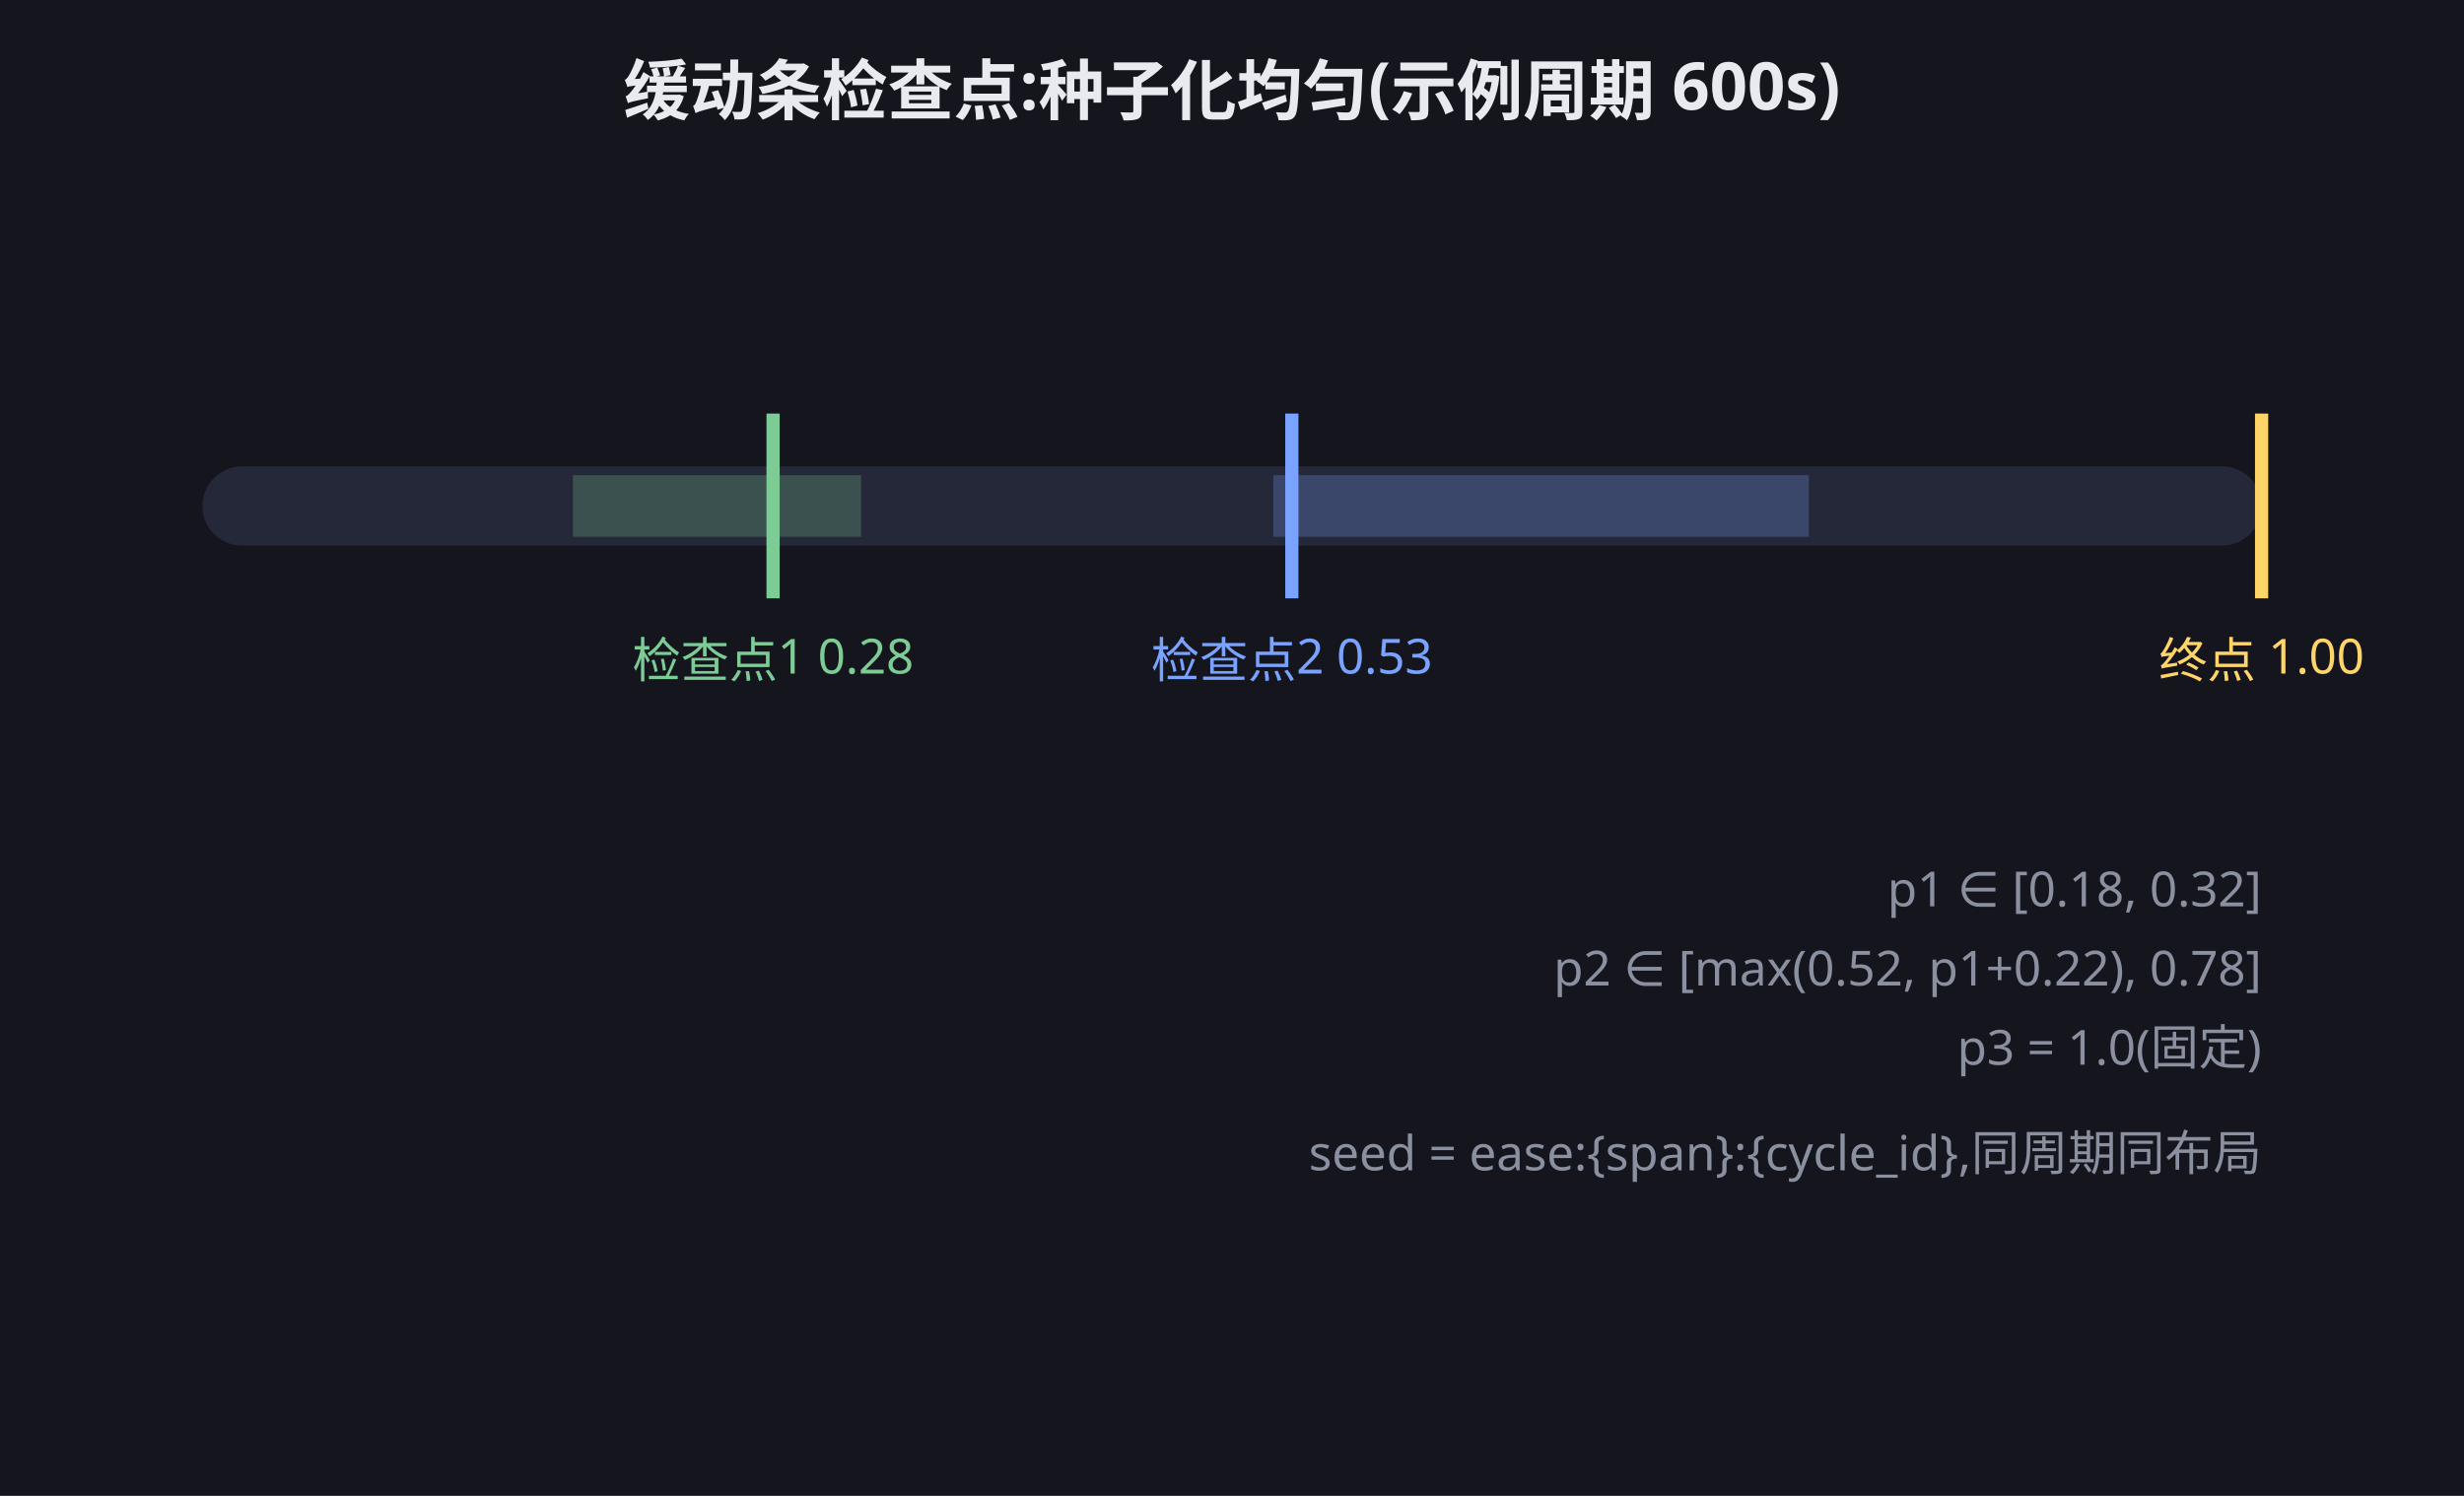
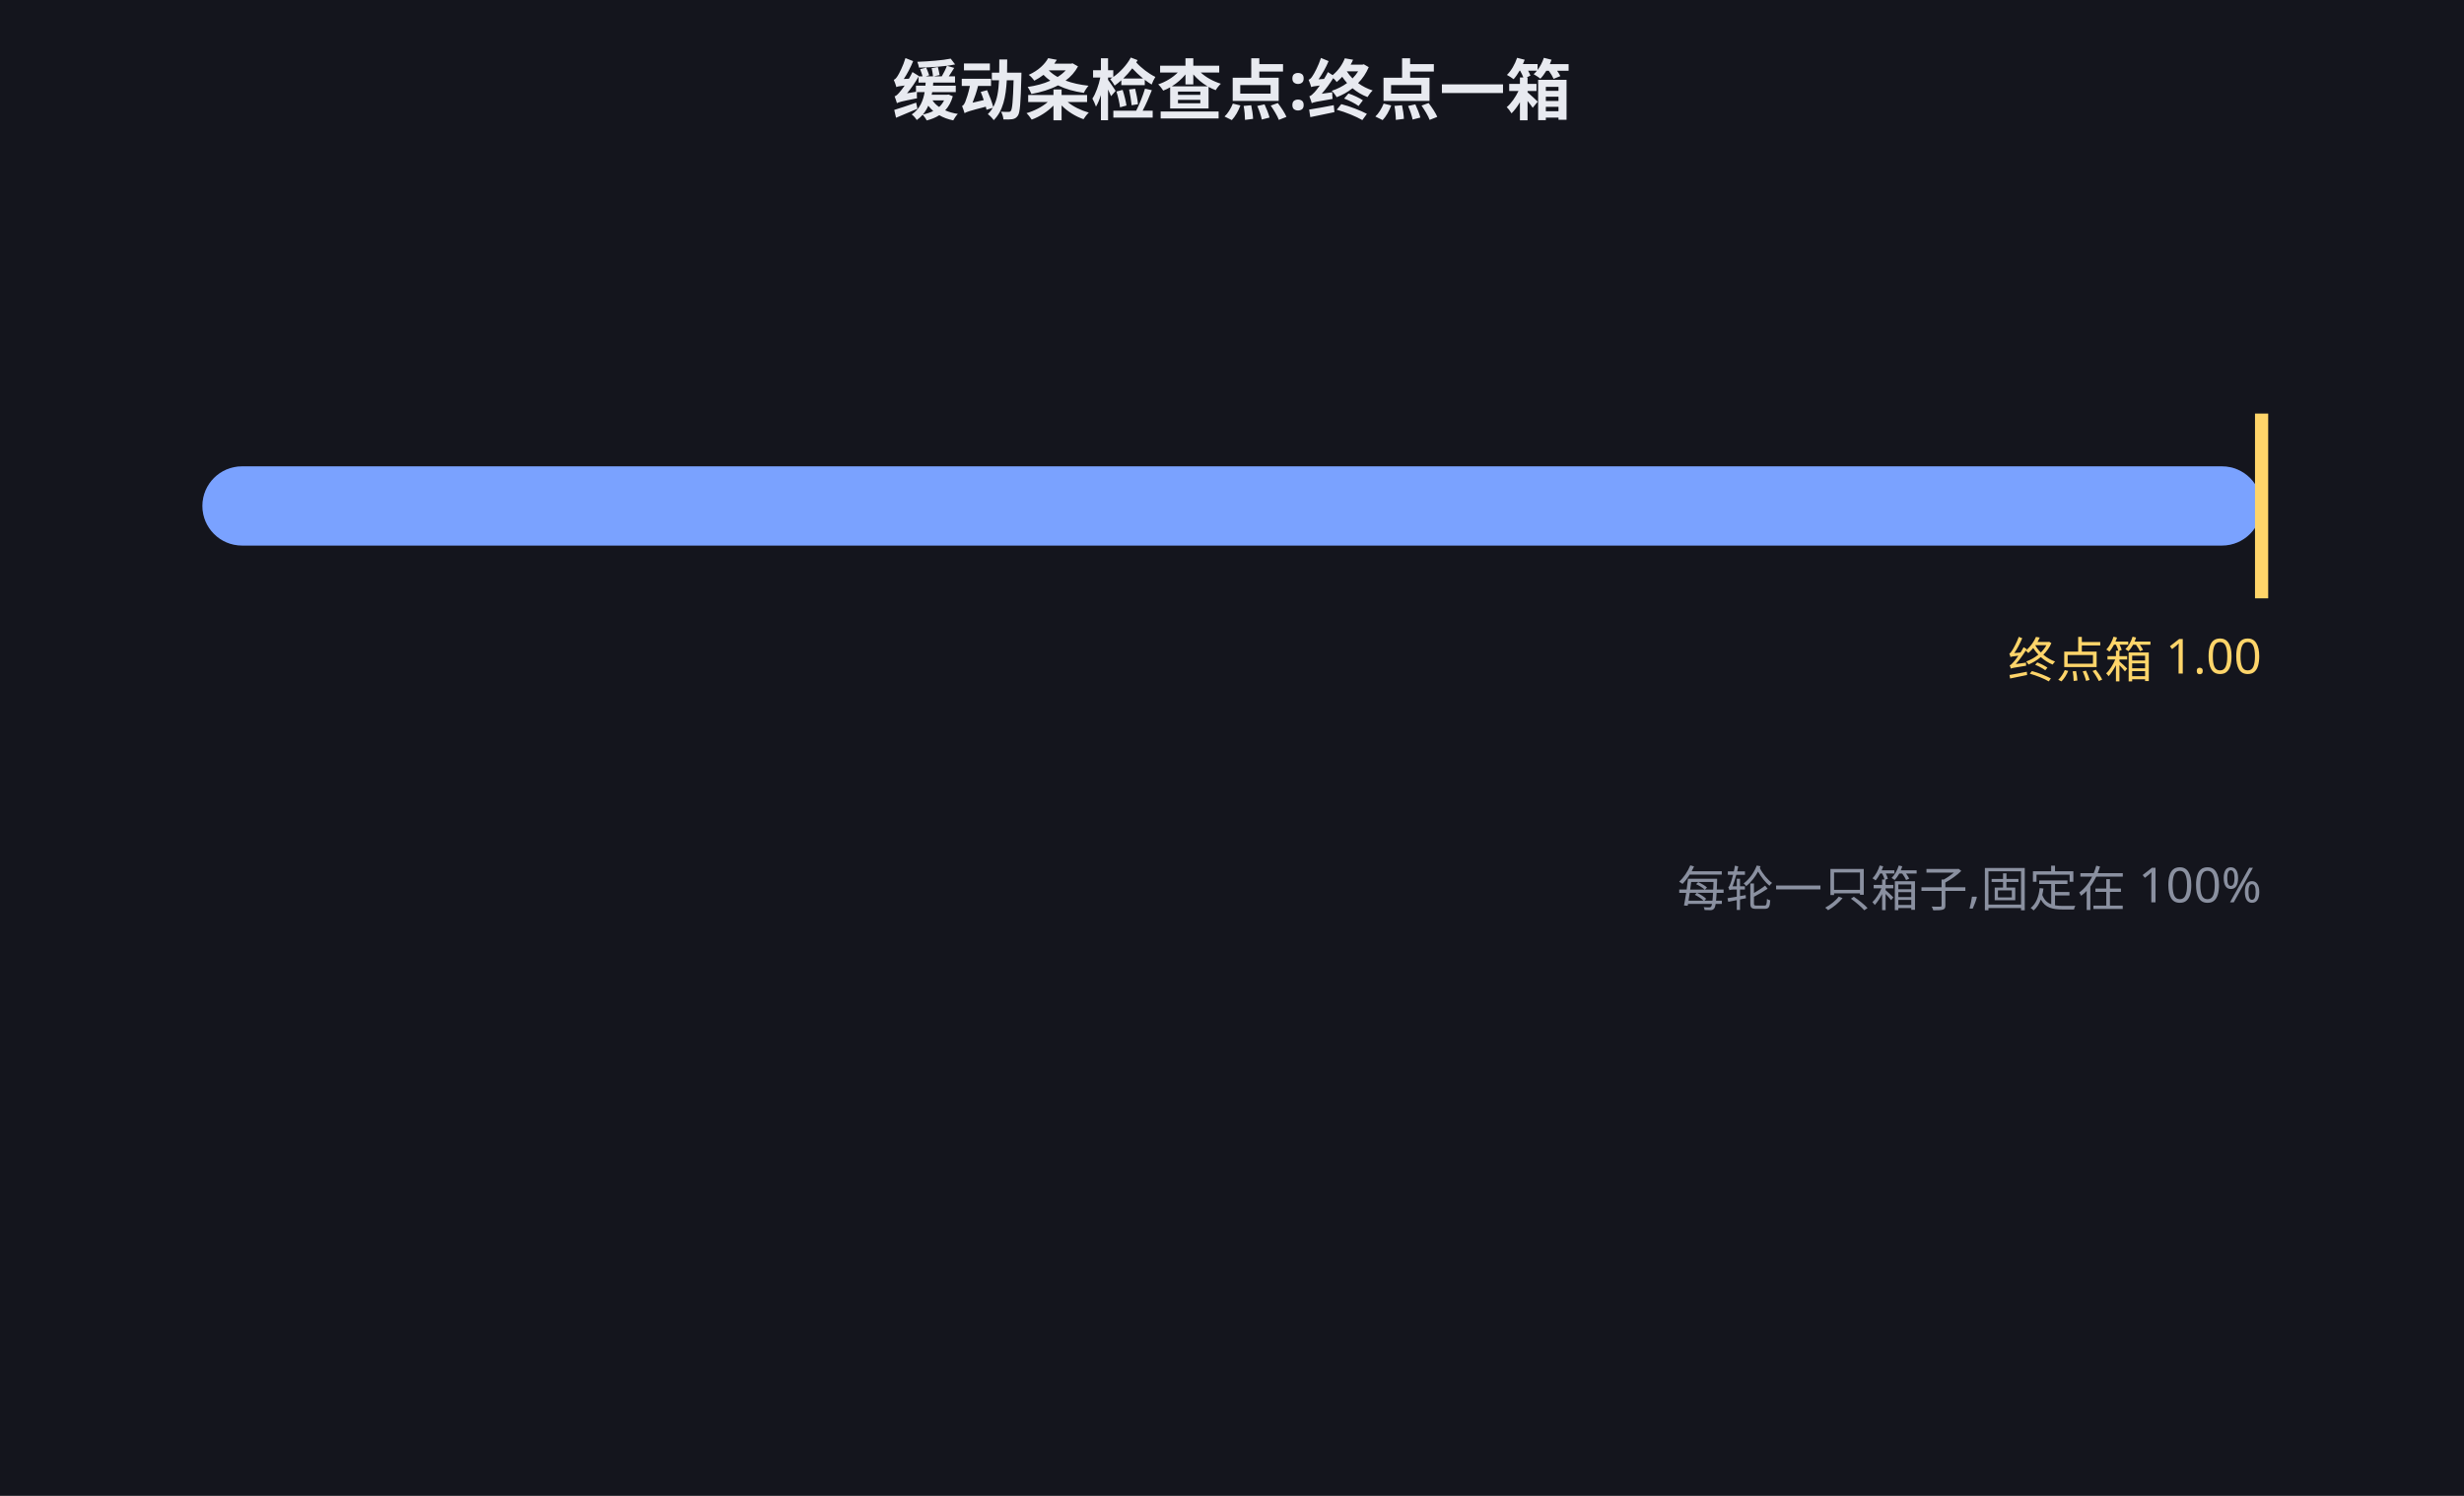
<svg xmlns="http://www.w3.org/2000/svg" width="560" height="340" viewBox="0 0 560 340" font-family="'Microsoft YaHei', 'PingFang SC', sans-serif">
  <rect width="560" height="340" fill="#14151d" />
-   <text x="280.0" y="26" fill="#e8eaf0" font-size="15" font-weight="700" text-anchor="middle">缓动条检查点:种子化均匀(示例周期 600s)</text>
+   <text x="280.0" y="26" fill="#e8eaf0" font-size="15" font-weight="700" text-anchor="middle">缓动条检查点:终点一箱</text>
  <rect x="46" y="106" width="468" height="18" fill="#252838" rx="9" />
-   <rect x="130.2" y="108" width="65.5" height="14" fill="#7dcc96" opacity="0.25" />
-   <rect x="289.4" y="108" width="121.7" height="14" fill="#7aa2ff" opacity="0.25" />
-   <line x1="175.7" y1="94" x2="175.7" y2="136" stroke="#7dcc96" stroke-width="3" />
-   <text x="175.7" y="154" fill="#7dcc96" font-size="11" text-anchor="middle">检查点1 0.28</text>
-   <line x1="293.6" y1="94" x2="293.6" y2="136" stroke="#7aa2ff" stroke-width="3" />
-   <text x="293.6" y="154" fill="#7aa2ff" font-size="11" text-anchor="middle">检查点2 0.53</text>
+   <rect x="46" y="106" width="468.0" height="18" fill="#7aa2ff" rx="9" />
  <line x1="514.0" y1="94" x2="514.0" y2="136" stroke="#ffd56a" stroke-width="3" />
-   <text x="514.0" y="154" fill="#ffd56a" font-size="11" text-anchor="middle">终点 1.00</text>
-   <text x="514" y="206" fill="#8a90a0" font-size="11" text-anchor="end">p1 ∈ [0.18, 0.32]</text>
-   <text x="514" y="224" fill="#8a90a0" font-size="11" text-anchor="end">p2 ∈ [max(0.52, p1+0.22), 0.78]</text>
-   <text x="514" y="242" fill="#8a90a0" font-size="11" text-anchor="end">p3 = 1.0(固定)</text>
-   <text x="514" y="266" fill="#8a90a0" font-size="11" text-anchor="end">seed = ease:{span}:{cycle_id},同周期同布局</text>
+   <text x="514.0" y="154" fill="#ffd56a" font-size="11" text-anchor="end">终点箱 1.00</text>
+   <text x="514" y="206" fill="#8a90a0" font-size="11" text-anchor="end">每轮一只箱子,固定在 100%</text>
</svg>
